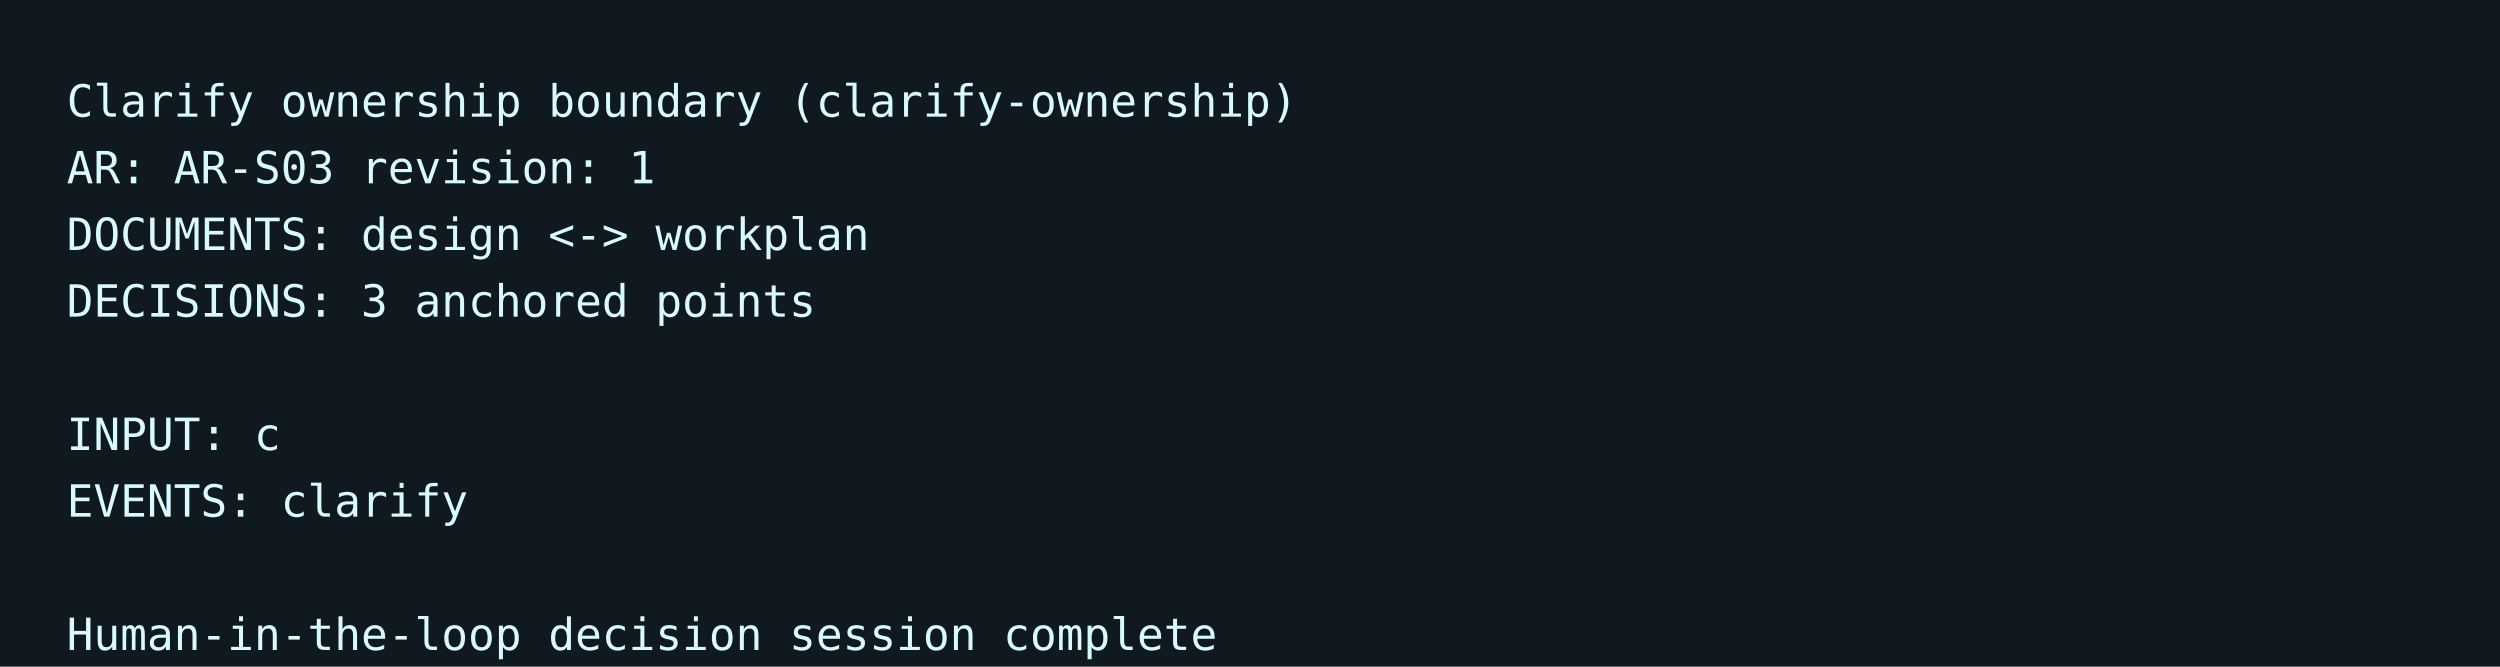
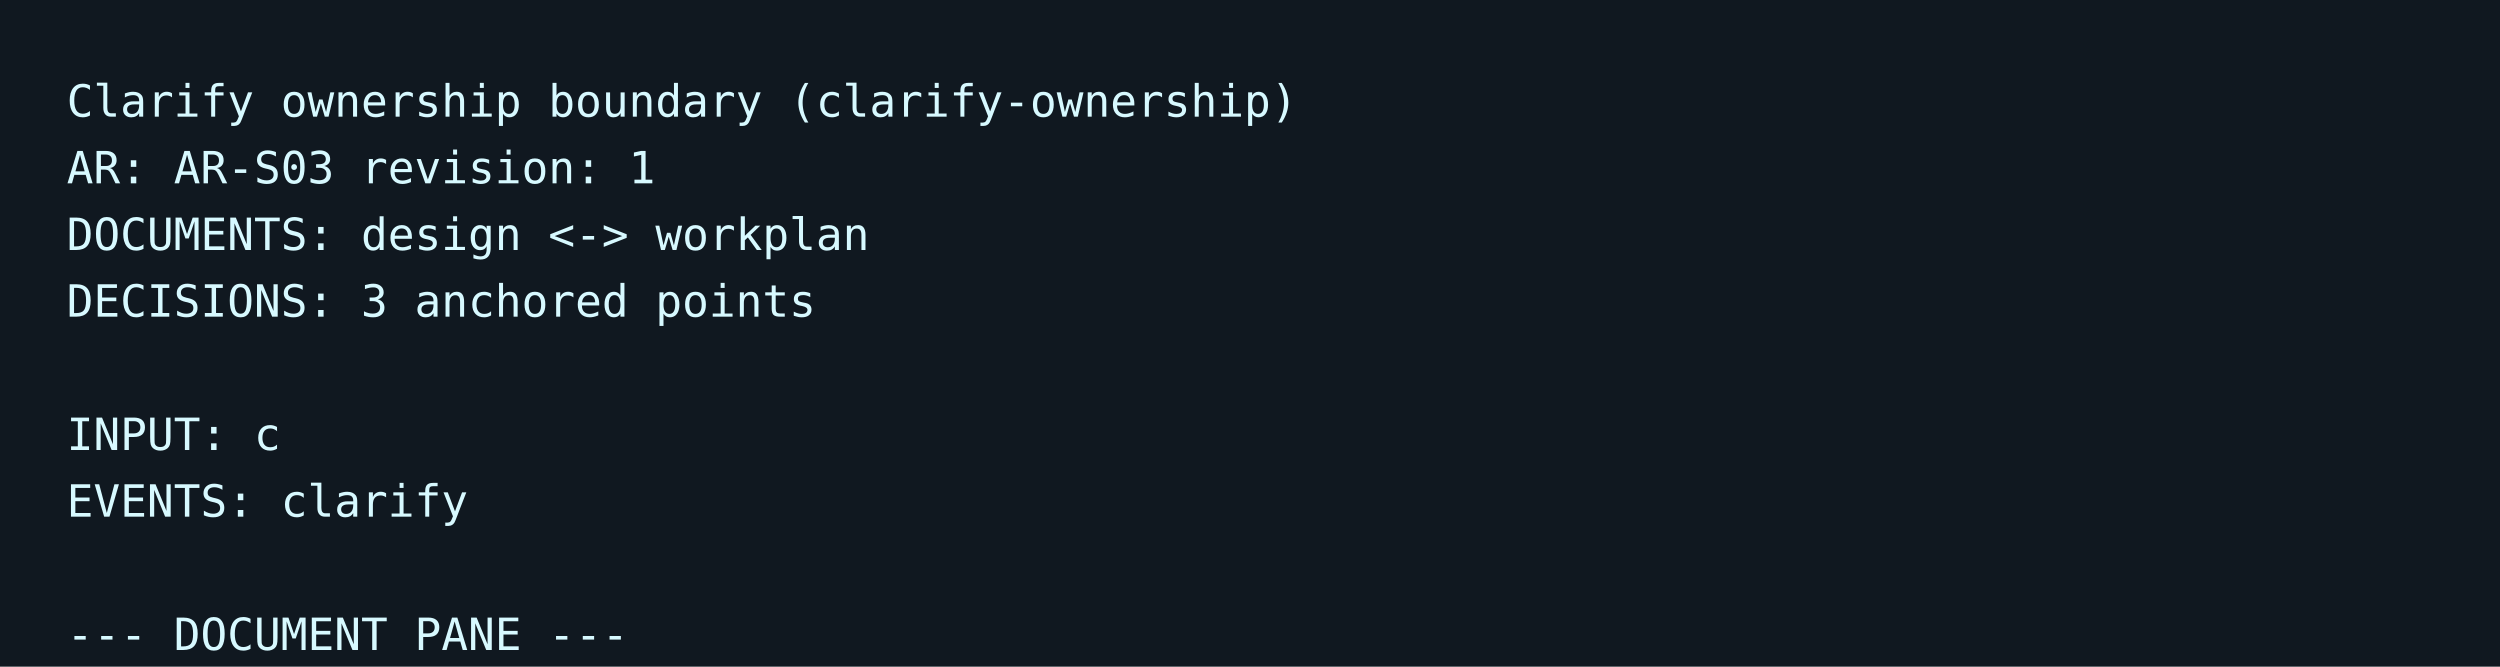
<svg xmlns="http://www.w3.org/2000/svg" width="900" height="240" role="img" aria-labelledby="title-clarify-ownership desc-clarify-ownership">
  <rect width="100%" height="100%" fill="#101820" />
  <g fill="#d7f9ff" font-family="monospace" font-size="16">
    <text x="24" y="42">Clarify ownership boundary (clarify-ownership)</text>
    <text x="24" y="66">AR: AR-S03  revision: 1</text>
    <text x="24" y="90">DOCUMENTS: design &lt;-&gt; workplan</text>
    <text x="24" y="114">DECISIONS: 3 anchored points</text>
    <text x="24" y="138" />
    <text x="24" y="162">INPUT: c</text>
    <text x="24" y="186">EVENTS: clarify</text>
    <text x="24" y="210" />
-     <text x="24" y="234">Human-in-the-loop decision session complete</text>
+     <text x="24" y="234">--- DOCUMENT PANE ---</text>
+     <text x="24" y="258">▶ ACTIVE DECISION ANCHOR: design:L10</text>
+     <text x="24" y="282">▶ HIGHLIGHT TARGET</text>
+     <text x="24" y="306" />
+     <text x="24" y="330">┏━━━━━━━━━━━━━━━━━━━━━━━━━━━━━━━━━━━━━━━━━━━━━━━━━━━━━━━━━━━━━━━━━━━━━━━━━━━━━━┓</text>
+     <text x="24" y="354">┃                               Design document                                ┃</text>
+     <text x="24" y="378">┗━━━━━━━━━━━━━━━━━━━━━━━━━━━━━━━━━━━━━━━━━━━━━━━━━━━━━━━━━━━━━━━━━━━━━━━━━━━━━━┛</text>
+     <text x="24" y="402" />
+     <text x="24" y="426">Scenario: Clarify ownership boundary                                            </text>
+     <text x="24" y="450" />
+     <text x="24" y="474" />
+     <text x="24" y="498">                                Design boundary                                 </text>
+     <text x="24" y="522" />
+     <text x="24" y="546">--- DECISIONS PANE ---</text>
+     <text x="24" y="570">▶ clarify-ownership-decision-1 [✅ answered]  design:L10</text>
+     <text x="24" y="594">  clarify-ownership-decision-2 [unresolved]  workplan:L20</text>
+     <text x="24" y="618">  clarify-ownership-decision-3 [unresolved]  design:L30</text>
+     <text x="24" y="642" />
+     <text x="24" y="666">Decision: Clarify ownership boundary: decision 1</text>
+     <text x="24" y="690">  ▶ Conservative</text>
+     <text x="24" y="714">    Expedite</text>
+     <text x="24" y="738">--- HELPER PANE ---</text>
+     <text x="24" y="762">Proposal 1/2: Conservative</text>
+     <text x="24" y="786" />
+     <text x="24" y="810">Rationale: Minimize change</text>
+     <text x="24" y="834">Confidence: 0.80</text>
+     <text x="24" y="858">Trade-offs: slower delivery</text>
+     <text x="24" y="882" />
+     <text x="24" y="906">Anchor: design:L10</text>
+     <text x="24" y="930">Highlight: Design boundary</text>
+     <text x="24" y="954">Implications: Synthetic downstream impact for live demonstration.</text>
+     <text x="24" y="978">Evidence gap: Demo evidence is intentionally synthetic.</text>
+     <text x="24" y="1002">Human intent is separate from implementation and quality evidence.</text>
+     <text x="24" y="1026" />
+     <text x="24" y="1050">Human-in-the-loop decision session complete</text>
  </g>
</svg>
